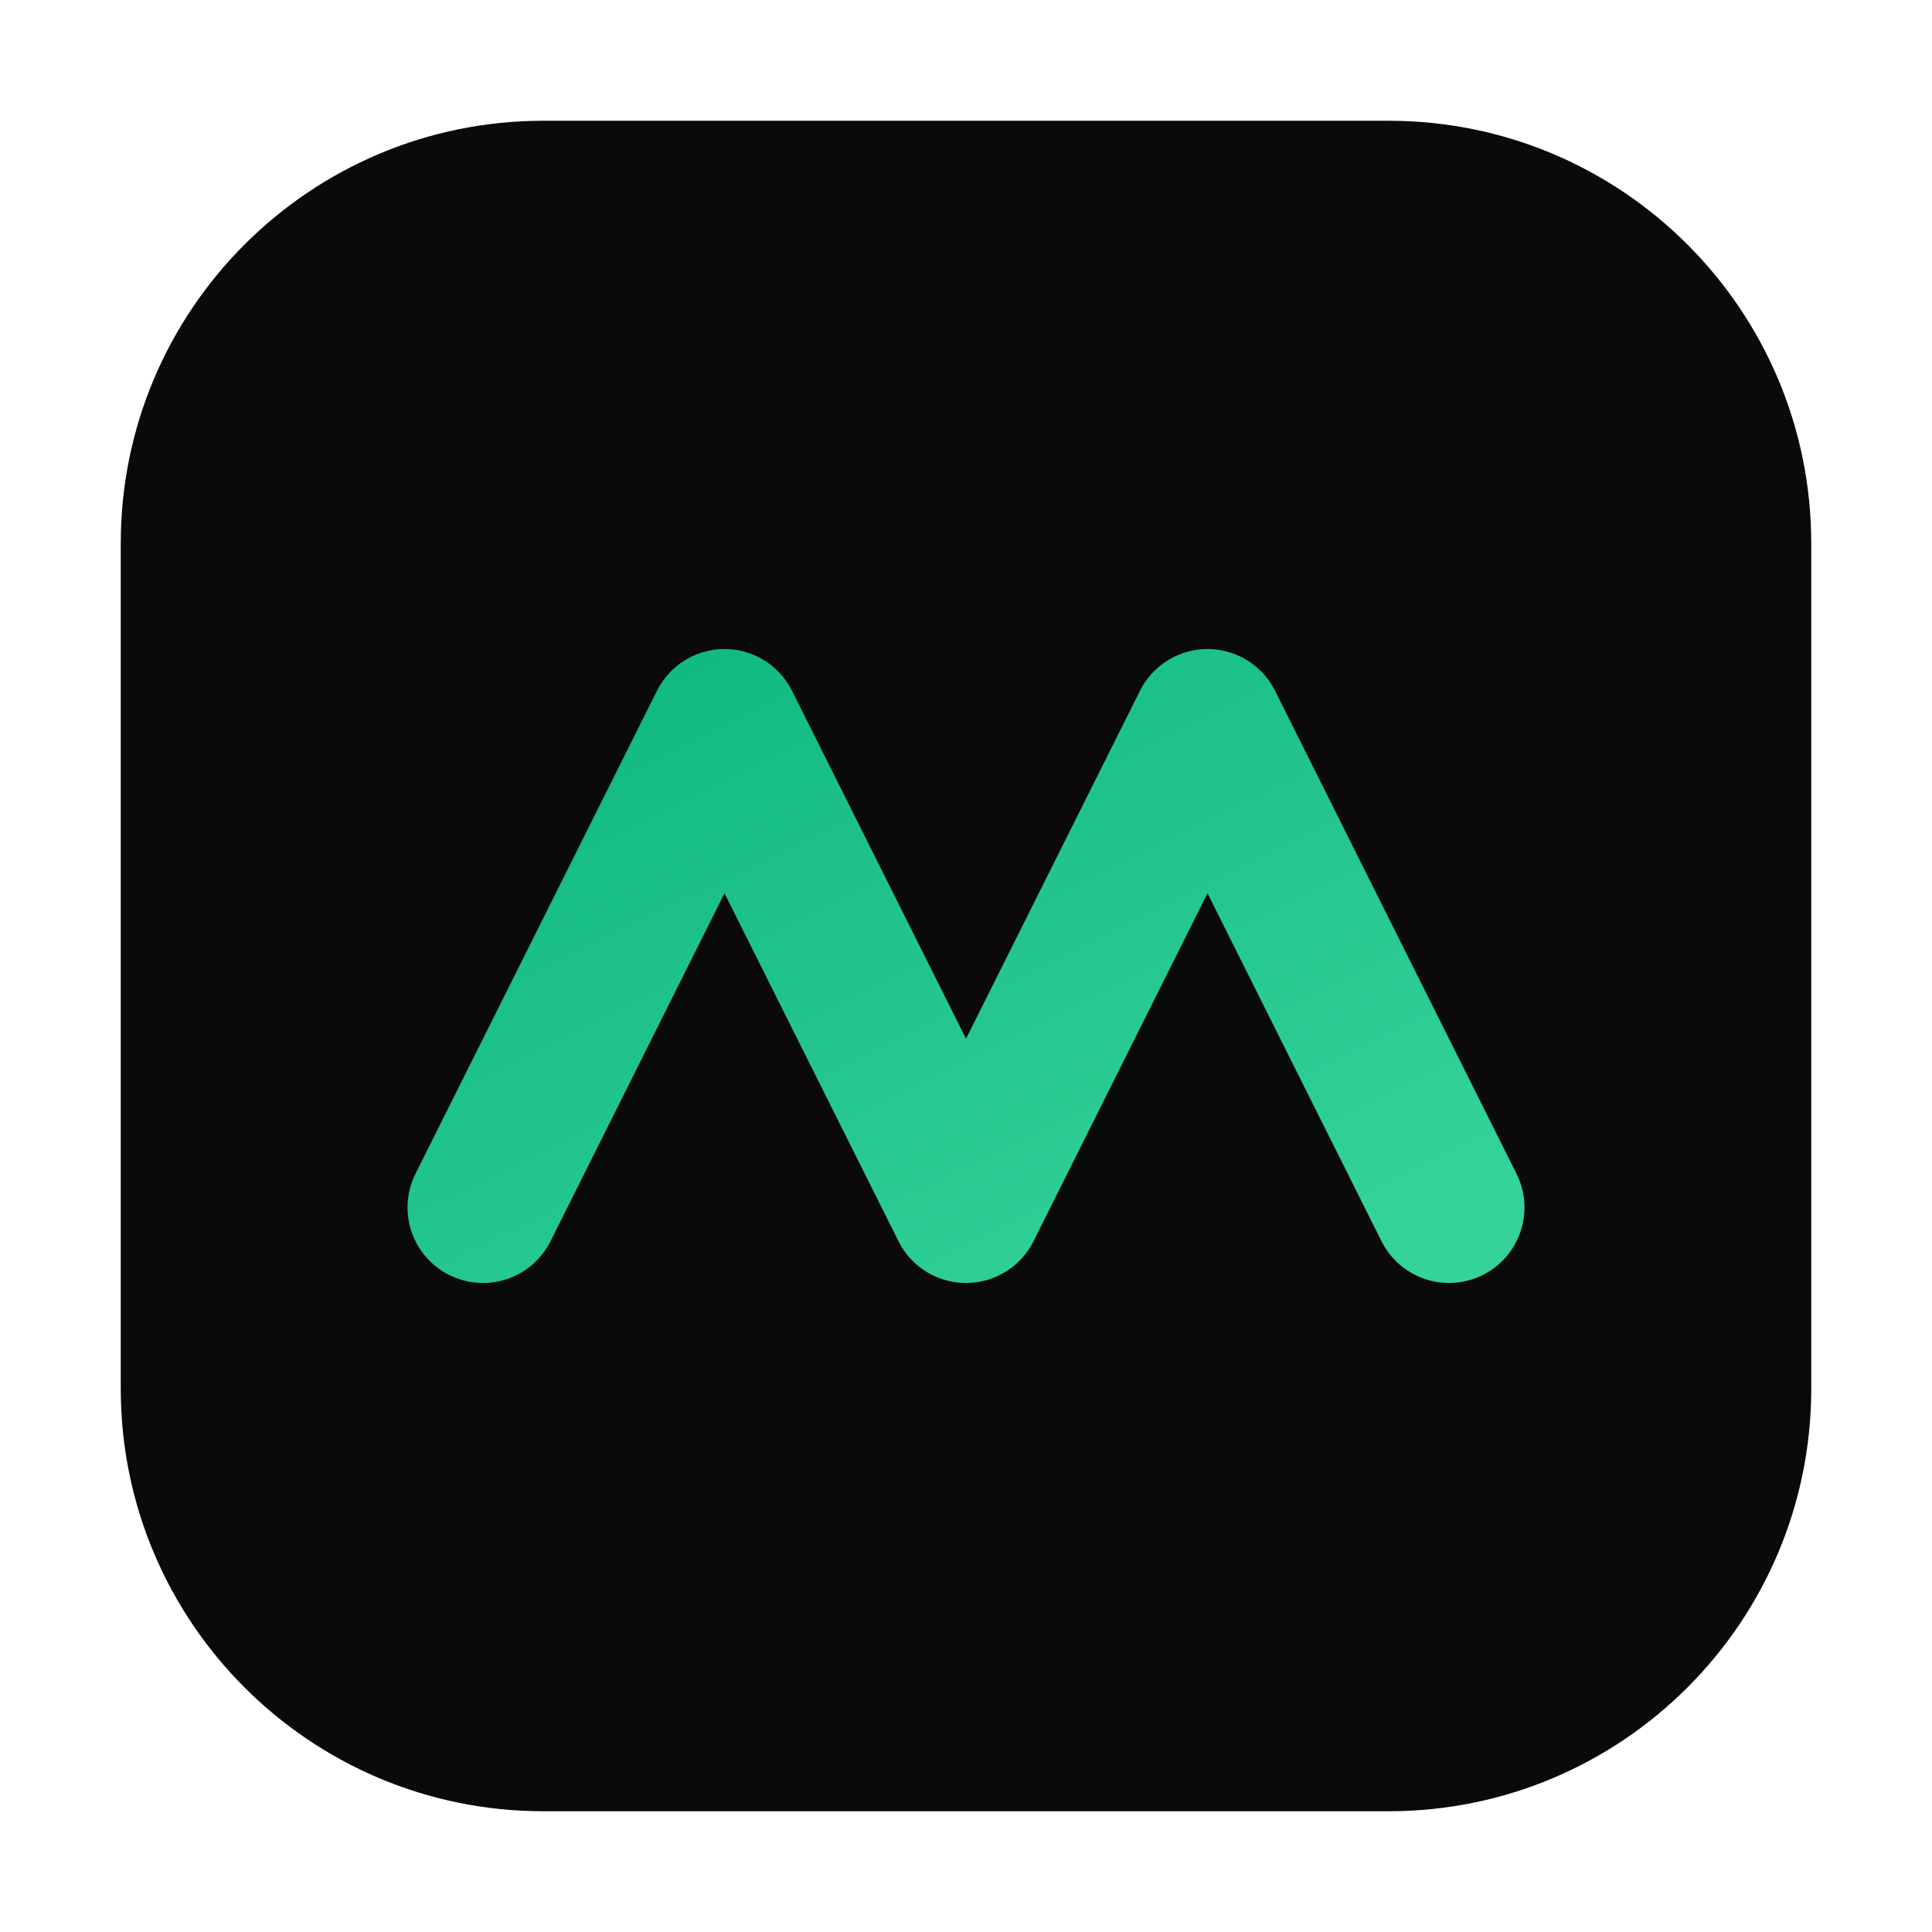
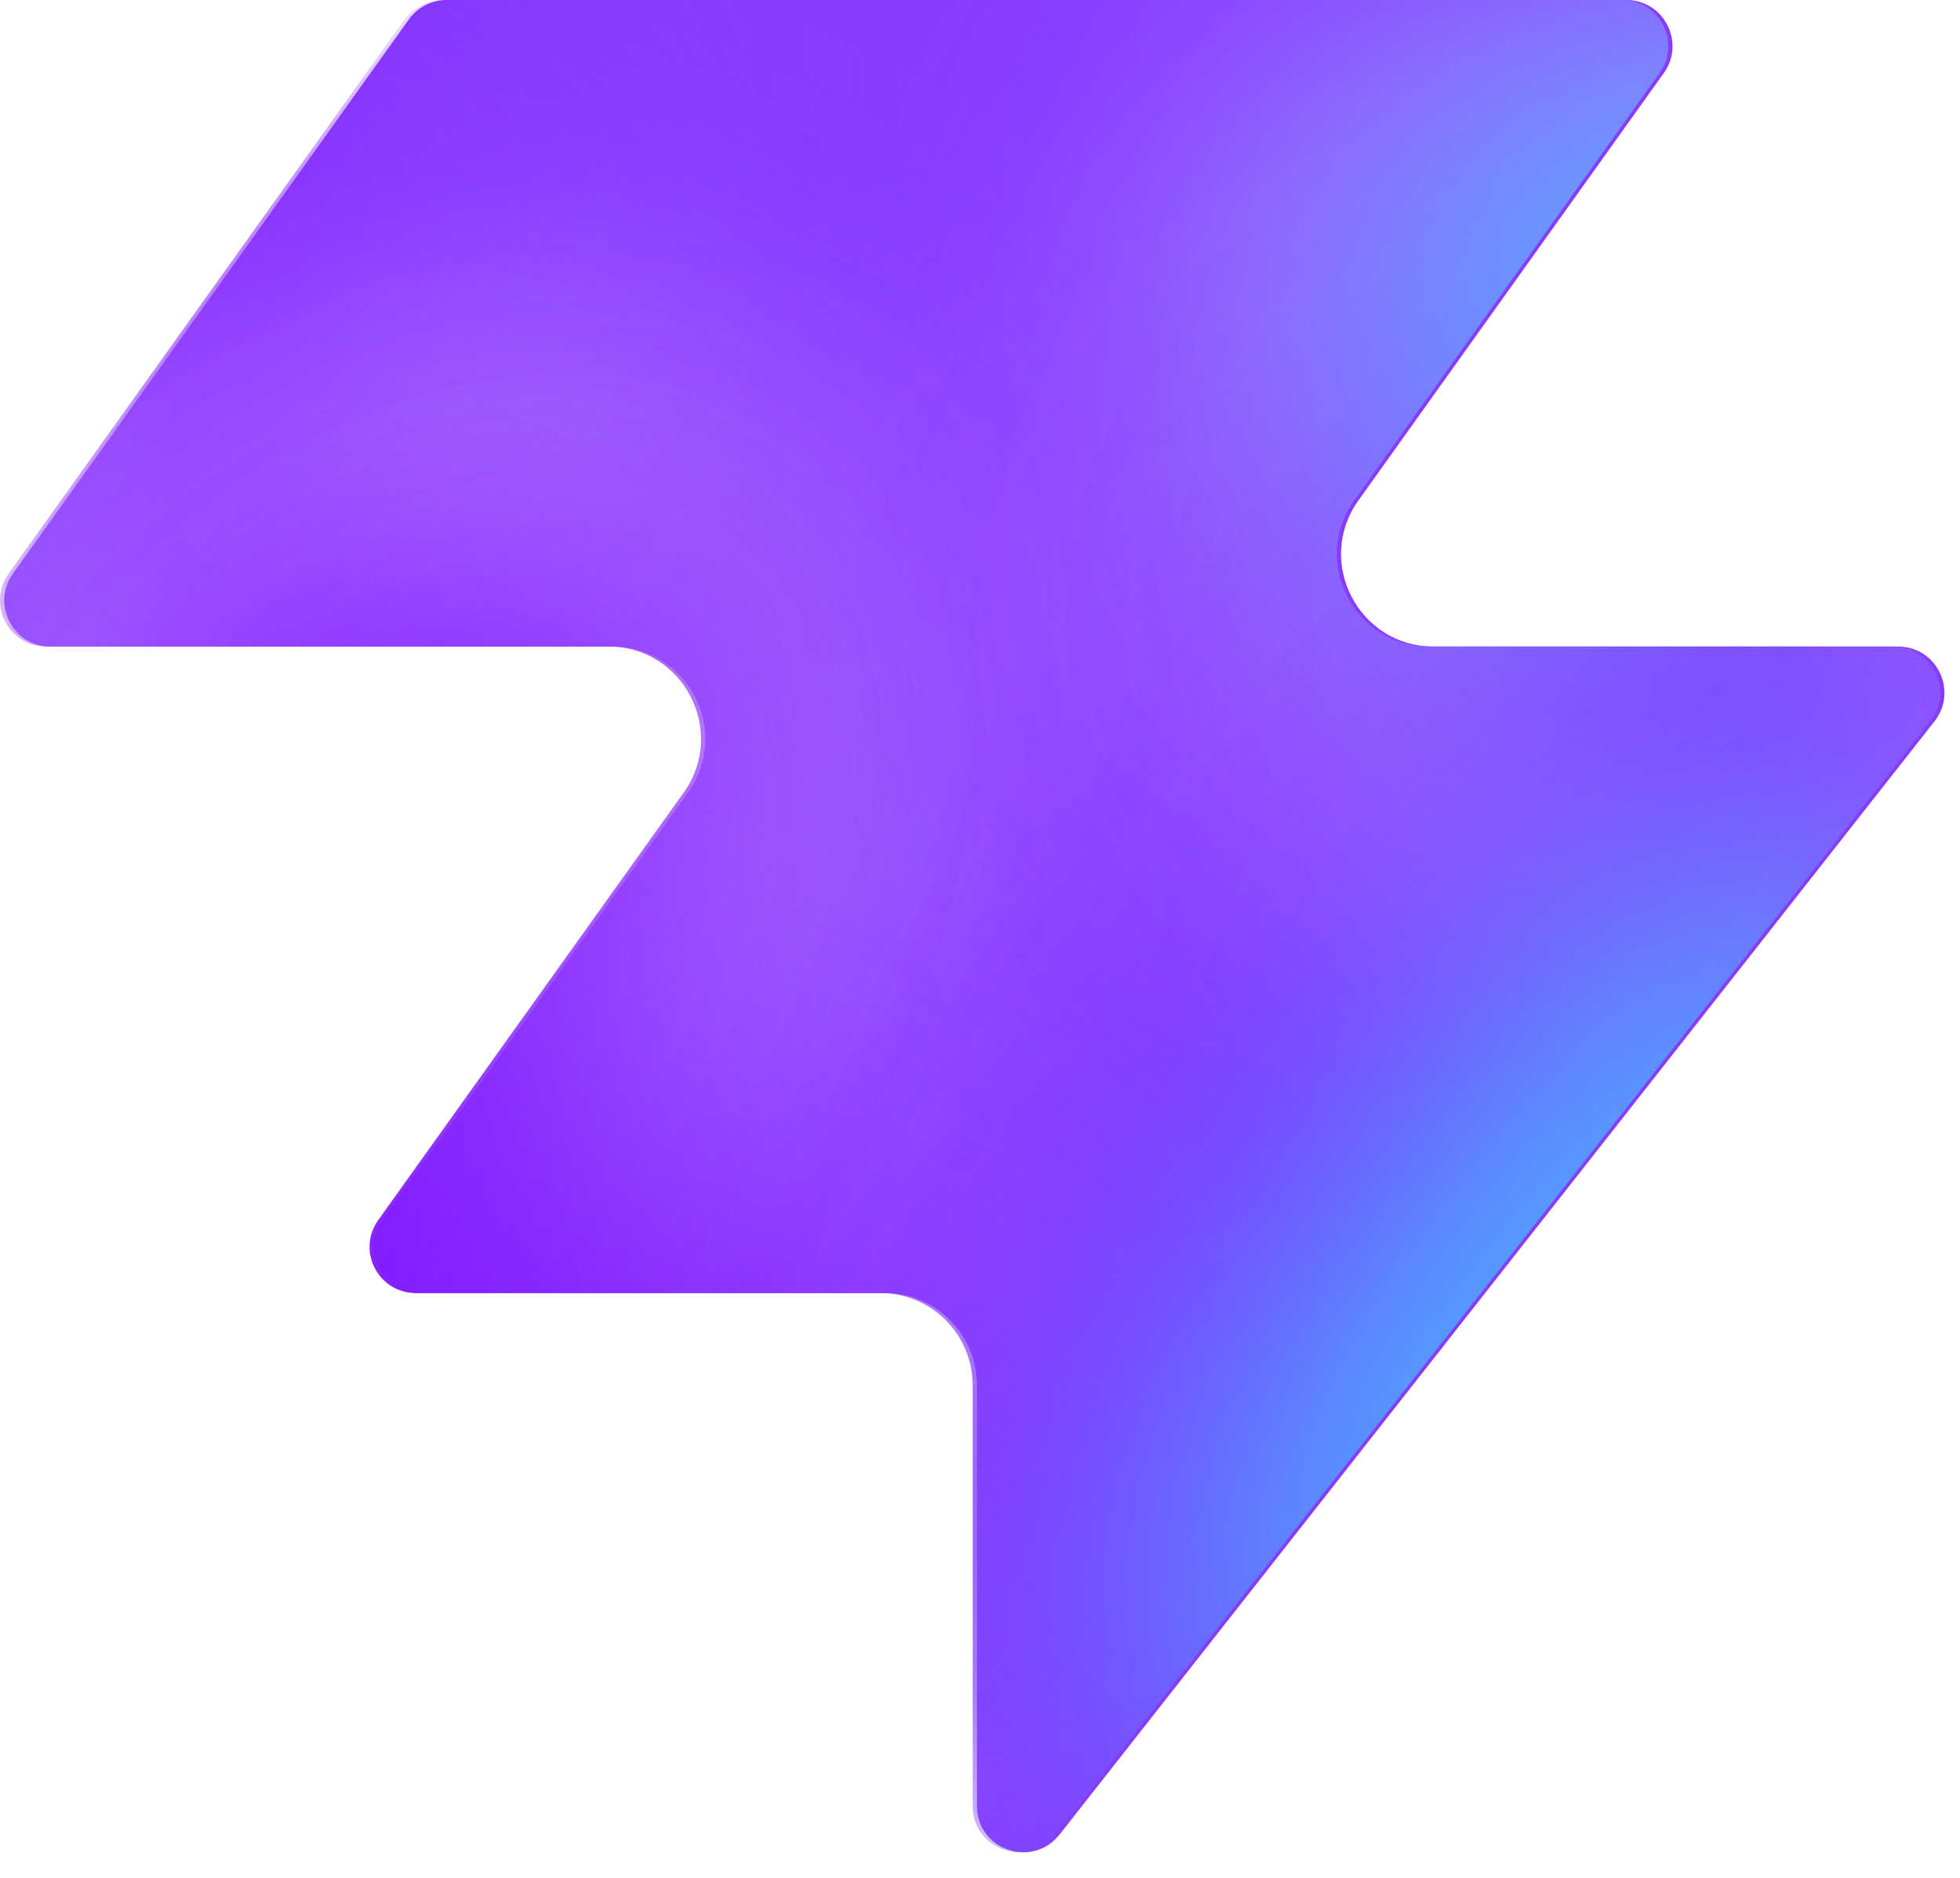
- <svg xmlns="http://www.w3.org/2000/svg" viewBox="0 0 64 64" role="img" aria-label="Developer Atlas favicon">
+ <svg xmlns="http://www.w3.org/2000/svg" width="48" height="46" fill="none" viewBox="0 0 48 46">
+   <path fill="#863bff" d="M25.946 44.938c-.664.845-2.021.375-2.021-.698V33.937a2.26 2.26 0 0 0-2.262-2.262H10.287c-.92 0-1.456-1.04-.92-1.788l7.48-10.471c1.07-1.497 0-3.578-1.842-3.578H1.237c-.92 0-1.456-1.04-.92-1.788L10.013.474c.214-.297.556-.474.92-.474h28.894c.92 0 1.456 1.04.92 1.788l-7.48 10.471c-1.07 1.498 0 3.579 1.842 3.579h11.377c.943 0 1.473 1.088.89 1.83L25.947 44.94z" style="fill:#863bff;fill:color(display-p3 .525 .23 1);fill-opacity:1" />
+   <mask id="a" width="48" height="46" x="0" y="0" maskUnits="userSpaceOnUse" style="mask-type:alpha">
+     <path fill="#000" d="M25.842 44.938c-.664.844-2.021.375-2.021-.698V33.937a2.26 2.26 0 0 0-2.262-2.262H10.183c-.92 0-1.456-1.04-.92-1.788l7.48-10.471c1.07-1.498 0-3.579-1.842-3.579H1.133c-.92 0-1.456-1.04-.92-1.787L9.91.473c.214-.297.556-.474.92-.474h28.894c.92 0 1.456 1.04.92 1.788l-7.48 10.471c-1.07 1.498 0 3.578 1.842 3.578h11.377c.943 0 1.473 1.088.89 1.832L25.843 44.94z" style="fill:#000;fill-opacity:1" />
+   </mask>
+   <g mask="url(#a)">
+     <g filter="url(#b)">
+       <ellipse cx="5.508" cy="14.704" fill="#ede6ff" rx="5.508" ry="14.704" style="fill:#ede6ff;fill:color(display-p3 .927 .903 1);fill-opacity:1" transform="matrix(.00324 1 1 -.00324 -4.47 31.516)" />
+     </g>
+     <g filter="url(#c)">
+       <ellipse cx="10.399" cy="29.851" fill="#ede6ff" rx="10.399" ry="29.851" style="fill:#ede6ff;fill:color(display-p3 .927 .903 1);fill-opacity:1" transform="matrix(.00324 1 1 -.00324 -39.328 7.883)" />
+     </g>
+     <g filter="url(#d)">
+       <ellipse cx="5.508" cy="30.487" fill="#7e14ff" rx="5.508" ry="30.487" style="fill:#7e14ff;fill:color(display-p3 .492 .077 1);fill-opacity:1" transform="rotate(89.814 -25.913 -14.639)scale(1 -1)" />
+     </g>
+     <g filter="url(#e)">
+       <ellipse cx="5.508" cy="30.599" fill="#7e14ff" rx="5.508" ry="30.599" style="fill:#7e14ff;fill:color(display-p3 .492 .077 1);fill-opacity:1" transform="rotate(89.814 -32.644 -3.334)scale(1 -1)" />
+     </g>
+     <g filter="url(#f)">
+       <ellipse cx="5.508" cy="30.599" fill="#7e14ff" rx="5.508" ry="30.599" style="fill:#7e14ff;fill:color(display-p3 .492 .077 1);fill-opacity:1" transform="matrix(.00324 1 1 -.00324 -34.34 30.47)" />
+     </g>
+     <g filter="url(#g)">
+       <ellipse cx="14.072" cy="22.078" fill="#ede6ff" rx="14.072" ry="22.078" style="fill:#ede6ff;fill:color(display-p3 .927 .903 1);fill-opacity:1" transform="rotate(93.35 24.506 48.493)scale(-1 1)" />
+     </g>
+     <g filter="url(#h)">
+       <ellipse cx="3.47" cy="21.501" fill="#7e14ff" rx="3.47" ry="21.501" style="fill:#7e14ff;fill:color(display-p3 .492 .077 1);fill-opacity:1" transform="rotate(89.009 28.708 47.59)scale(-1 1)" />
+     </g>
+     <g filter="url(#i)">
+       <ellipse cx="3.47" cy="21.501" fill="#7e14ff" rx="3.47" ry="21.501" style="fill:#7e14ff;fill:color(display-p3 .492 .077 1);fill-opacity:1" transform="rotate(89.009 28.708 47.59)scale(-1 1)" />
+     </g>
+     <g filter="url(#j)">
+       <ellipse cx=".387" cy="8.972" fill="#7e14ff" rx="4.407" ry="29.108" style="fill:#7e14ff;fill:color(display-p3 .492 .077 1);fill-opacity:1" transform="rotate(39.51 .387 8.972)" />
+     </g>
+     <g filter="url(#k)">
+       <ellipse cx="47.523" cy="-6.092" fill="#7e14ff" rx="4.407" ry="29.108" style="fill:#7e14ff;fill:color(display-p3 .492 .077 1);fill-opacity:1" transform="rotate(37.892 47.523 -6.092)" />
+     </g>
+     <g filter="url(#l)">
+       <ellipse cx="41.412" cy="6.333" fill="#47bfff" rx="5.971" ry="9.665" style="fill:#47bfff;fill:color(display-p3 .28 .748 1);fill-opacity:1" transform="rotate(37.892 41.412 6.333)" />
+     </g>
+     <g filter="url(#m)">
+       <ellipse cx="-1.879" cy="38.332" fill="#7e14ff" rx="4.407" ry="29.108" style="fill:#7e14ff;fill:color(display-p3 .492 .077 1);fill-opacity:1" transform="rotate(37.892 -1.88 38.332)" />
+     </g>
+     <g filter="url(#n)">
+       <ellipse cx="-1.879" cy="38.332" fill="#7e14ff" rx="4.407" ry="29.108" style="fill:#7e14ff;fill:color(display-p3 .492 .077 1);fill-opacity:1" transform="rotate(37.892 -1.88 38.332)" />
+     </g>
+     <g filter="url(#o)">
+       <ellipse cx="35.651" cy="29.907" fill="#7e14ff" rx="4.407" ry="29.108" style="fill:#7e14ff;fill:color(display-p3 .492 .077 1);fill-opacity:1" transform="rotate(37.892 35.651 29.907)" />
+     </g>
+     <g filter="url(#p)">
+       <ellipse cx="38.418" cy="32.4" fill="#47bfff" rx="5.971" ry="15.297" style="fill:#47bfff;fill:color(display-p3 .28 .748 1);fill-opacity:1" transform="rotate(37.892 38.418 32.4)" />
+     </g>
+   </g>
  <defs>
-     <linearGradient id="g" x1="0" y1="0" x2="1" y2="1">
-       <stop offset="0%" stop-color="#10b981" />
-       <stop offset="100%" stop-color="#34d399" />
-     </linearGradient>
+     <filter id="b" width="60.045" height="41.654" x="-19.77" y="16.149" color-interpolation-filters="sRGB" filterUnits="userSpaceOnUse">
+       <feFlood flood-opacity="0" result="BackgroundImageFix" />
+       <feBlend in="SourceGraphic" in2="BackgroundImageFix" result="shape" />
+       <feGaussianBlur result="effect1_foregroundBlur_2002_17158" stdDeviation="7.659" />
+     </filter>
+     <filter id="c" width="90.34" height="51.437" x="-54.613" y="-7.533" color-interpolation-filters="sRGB" filterUnits="userSpaceOnUse">
+       <feFlood flood-opacity="0" result="BackgroundImageFix" />
+       <feBlend in="SourceGraphic" in2="BackgroundImageFix" result="shape" />
+       <feGaussianBlur result="effect1_foregroundBlur_2002_17158" stdDeviation="7.659" />
+     </filter>
+     <filter id="d" width="79.355" height="29.4" x="-49.64" y="2.03" color-interpolation-filters="sRGB" filterUnits="userSpaceOnUse">
+       <feFlood flood-opacity="0" result="BackgroundImageFix" />
+       <feBlend in="SourceGraphic" in2="BackgroundImageFix" result="shape" />
+       <feGaussianBlur result="effect1_foregroundBlur_2002_17158" stdDeviation="4.596" />
+     </filter>
+     <filter id="e" width="79.579" height="29.4" x="-45.045" y="20.029" color-interpolation-filters="sRGB" filterUnits="userSpaceOnUse">
+       <feFlood flood-opacity="0" result="BackgroundImageFix" />
+       <feBlend in="SourceGraphic" in2="BackgroundImageFix" result="shape" />
+       <feGaussianBlur result="effect1_foregroundBlur_2002_17158" stdDeviation="4.596" />
+     </filter>
+     <filter id="f" width="79.579" height="29.4" x="-43.513" y="21.178" color-interpolation-filters="sRGB" filterUnits="userSpaceOnUse">
+       <feFlood flood-opacity="0" result="BackgroundImageFix" />
+       <feBlend in="SourceGraphic" in2="BackgroundImageFix" result="shape" />
+       <feGaussianBlur result="effect1_foregroundBlur_2002_17158" stdDeviation="4.596" />
+     </filter>
+     <filter id="g" width="74.749" height="58.852" x="15.756" y="-17.901" color-interpolation-filters="sRGB" filterUnits="userSpaceOnUse">
+       <feFlood flood-opacity="0" result="BackgroundImageFix" />
+       <feBlend in="SourceGraphic" in2="BackgroundImageFix" result="shape" />
+       <feGaussianBlur result="effect1_foregroundBlur_2002_17158" stdDeviation="7.659" />
+     </filter>
+     <filter id="h" width="61.377" height="25.362" x="23.548" y="2.284" color-interpolation-filters="sRGB" filterUnits="userSpaceOnUse">
+       <feFlood flood-opacity="0" result="BackgroundImageFix" />
+       <feBlend in="SourceGraphic" in2="BackgroundImageFix" result="shape" />
+       <feGaussianBlur result="effect1_foregroundBlur_2002_17158" stdDeviation="4.596" />
+     </filter>
+     <filter id="i" width="61.377" height="25.362" x="23.548" y="2.284" color-interpolation-filters="sRGB" filterUnits="userSpaceOnUse">
+       <feFlood flood-opacity="0" result="BackgroundImageFix" />
+       <feBlend in="SourceGraphic" in2="BackgroundImageFix" result="shape" />
+       <feGaussianBlur result="effect1_foregroundBlur_2002_17158" stdDeviation="4.596" />
+     </filter>
+     <filter id="j" width="56.045" height="63.649" x="-27.636" y="-22.853" color-interpolation-filters="sRGB" filterUnits="userSpaceOnUse">
+       <feFlood flood-opacity="0" result="BackgroundImageFix" />
+       <feBlend in="SourceGraphic" in2="BackgroundImageFix" result="shape" />
+       <feGaussianBlur result="effect1_foregroundBlur_2002_17158" stdDeviation="4.596" />
+     </filter>
+     <filter id="k" width="54.814" height="64.646" x="20.116" y="-38.415" color-interpolation-filters="sRGB" filterUnits="userSpaceOnUse">
+       <feFlood flood-opacity="0" result="BackgroundImageFix" />
+       <feBlend in="SourceGraphic" in2="BackgroundImageFix" result="shape" />
+       <feGaussianBlur result="effect1_foregroundBlur_2002_17158" stdDeviation="4.596" />
+     </filter>
+     <filter id="l" width="33.541" height="35.313" x="24.641" y="-11.323" color-interpolation-filters="sRGB" filterUnits="userSpaceOnUse">
+       <feFlood flood-opacity="0" result="BackgroundImageFix" />
+       <feBlend in="SourceGraphic" in2="BackgroundImageFix" result="shape" />
+       <feGaussianBlur result="effect1_foregroundBlur_2002_17158" stdDeviation="4.596" />
+     </filter>
+     <filter id="m" width="54.814" height="64.646" x="-29.286" y="6.009" color-interpolation-filters="sRGB" filterUnits="userSpaceOnUse">
+       <feFlood flood-opacity="0" result="BackgroundImageFix" />
+       <feBlend in="SourceGraphic" in2="BackgroundImageFix" result="shape" />
+       <feGaussianBlur result="effect1_foregroundBlur_2002_17158" stdDeviation="4.596" />
+     </filter>
+     <filter id="n" width="54.814" height="64.646" x="-29.286" y="6.009" color-interpolation-filters="sRGB" filterUnits="userSpaceOnUse">
+       <feFlood flood-opacity="0" result="BackgroundImageFix" />
+       <feBlend in="SourceGraphic" in2="BackgroundImageFix" result="shape" />
+       <feGaussianBlur result="effect1_foregroundBlur_2002_17158" stdDeviation="4.596" />
+     </filter>
+     <filter id="o" width="54.814" height="64.646" x="8.244" y="-2.416" color-interpolation-filters="sRGB" filterUnits="userSpaceOnUse">
+       <feFlood flood-opacity="0" result="BackgroundImageFix" />
+       <feBlend in="SourceGraphic" in2="BackgroundImageFix" result="shape" />
+       <feGaussianBlur result="effect1_foregroundBlur_2002_17158" stdDeviation="4.596" />
+     </filter>
+     <filter id="p" width="39.409" height="43.623" x="18.713" y="10.588" color-interpolation-filters="sRGB" filterUnits="userSpaceOnUse">
+       <feFlood flood-opacity="0" result="BackgroundImageFix" />
+       <feBlend in="SourceGraphic" in2="BackgroundImageFix" result="shape" />
+       <feGaussianBlur result="effect1_foregroundBlur_2002_17158" stdDeviation="4.596" />
+     </filter>
  </defs>
-   <rect x="4" y="4" width="56" height="56" rx="14" fill="#0a0a0a" />
-   <path d="M16 40 L24 24 L32 40 L40 24 L48 40" fill="none" stroke="url(#g)" stroke-width="5" stroke-linecap="round" stroke-linejoin="round" />
</svg>
